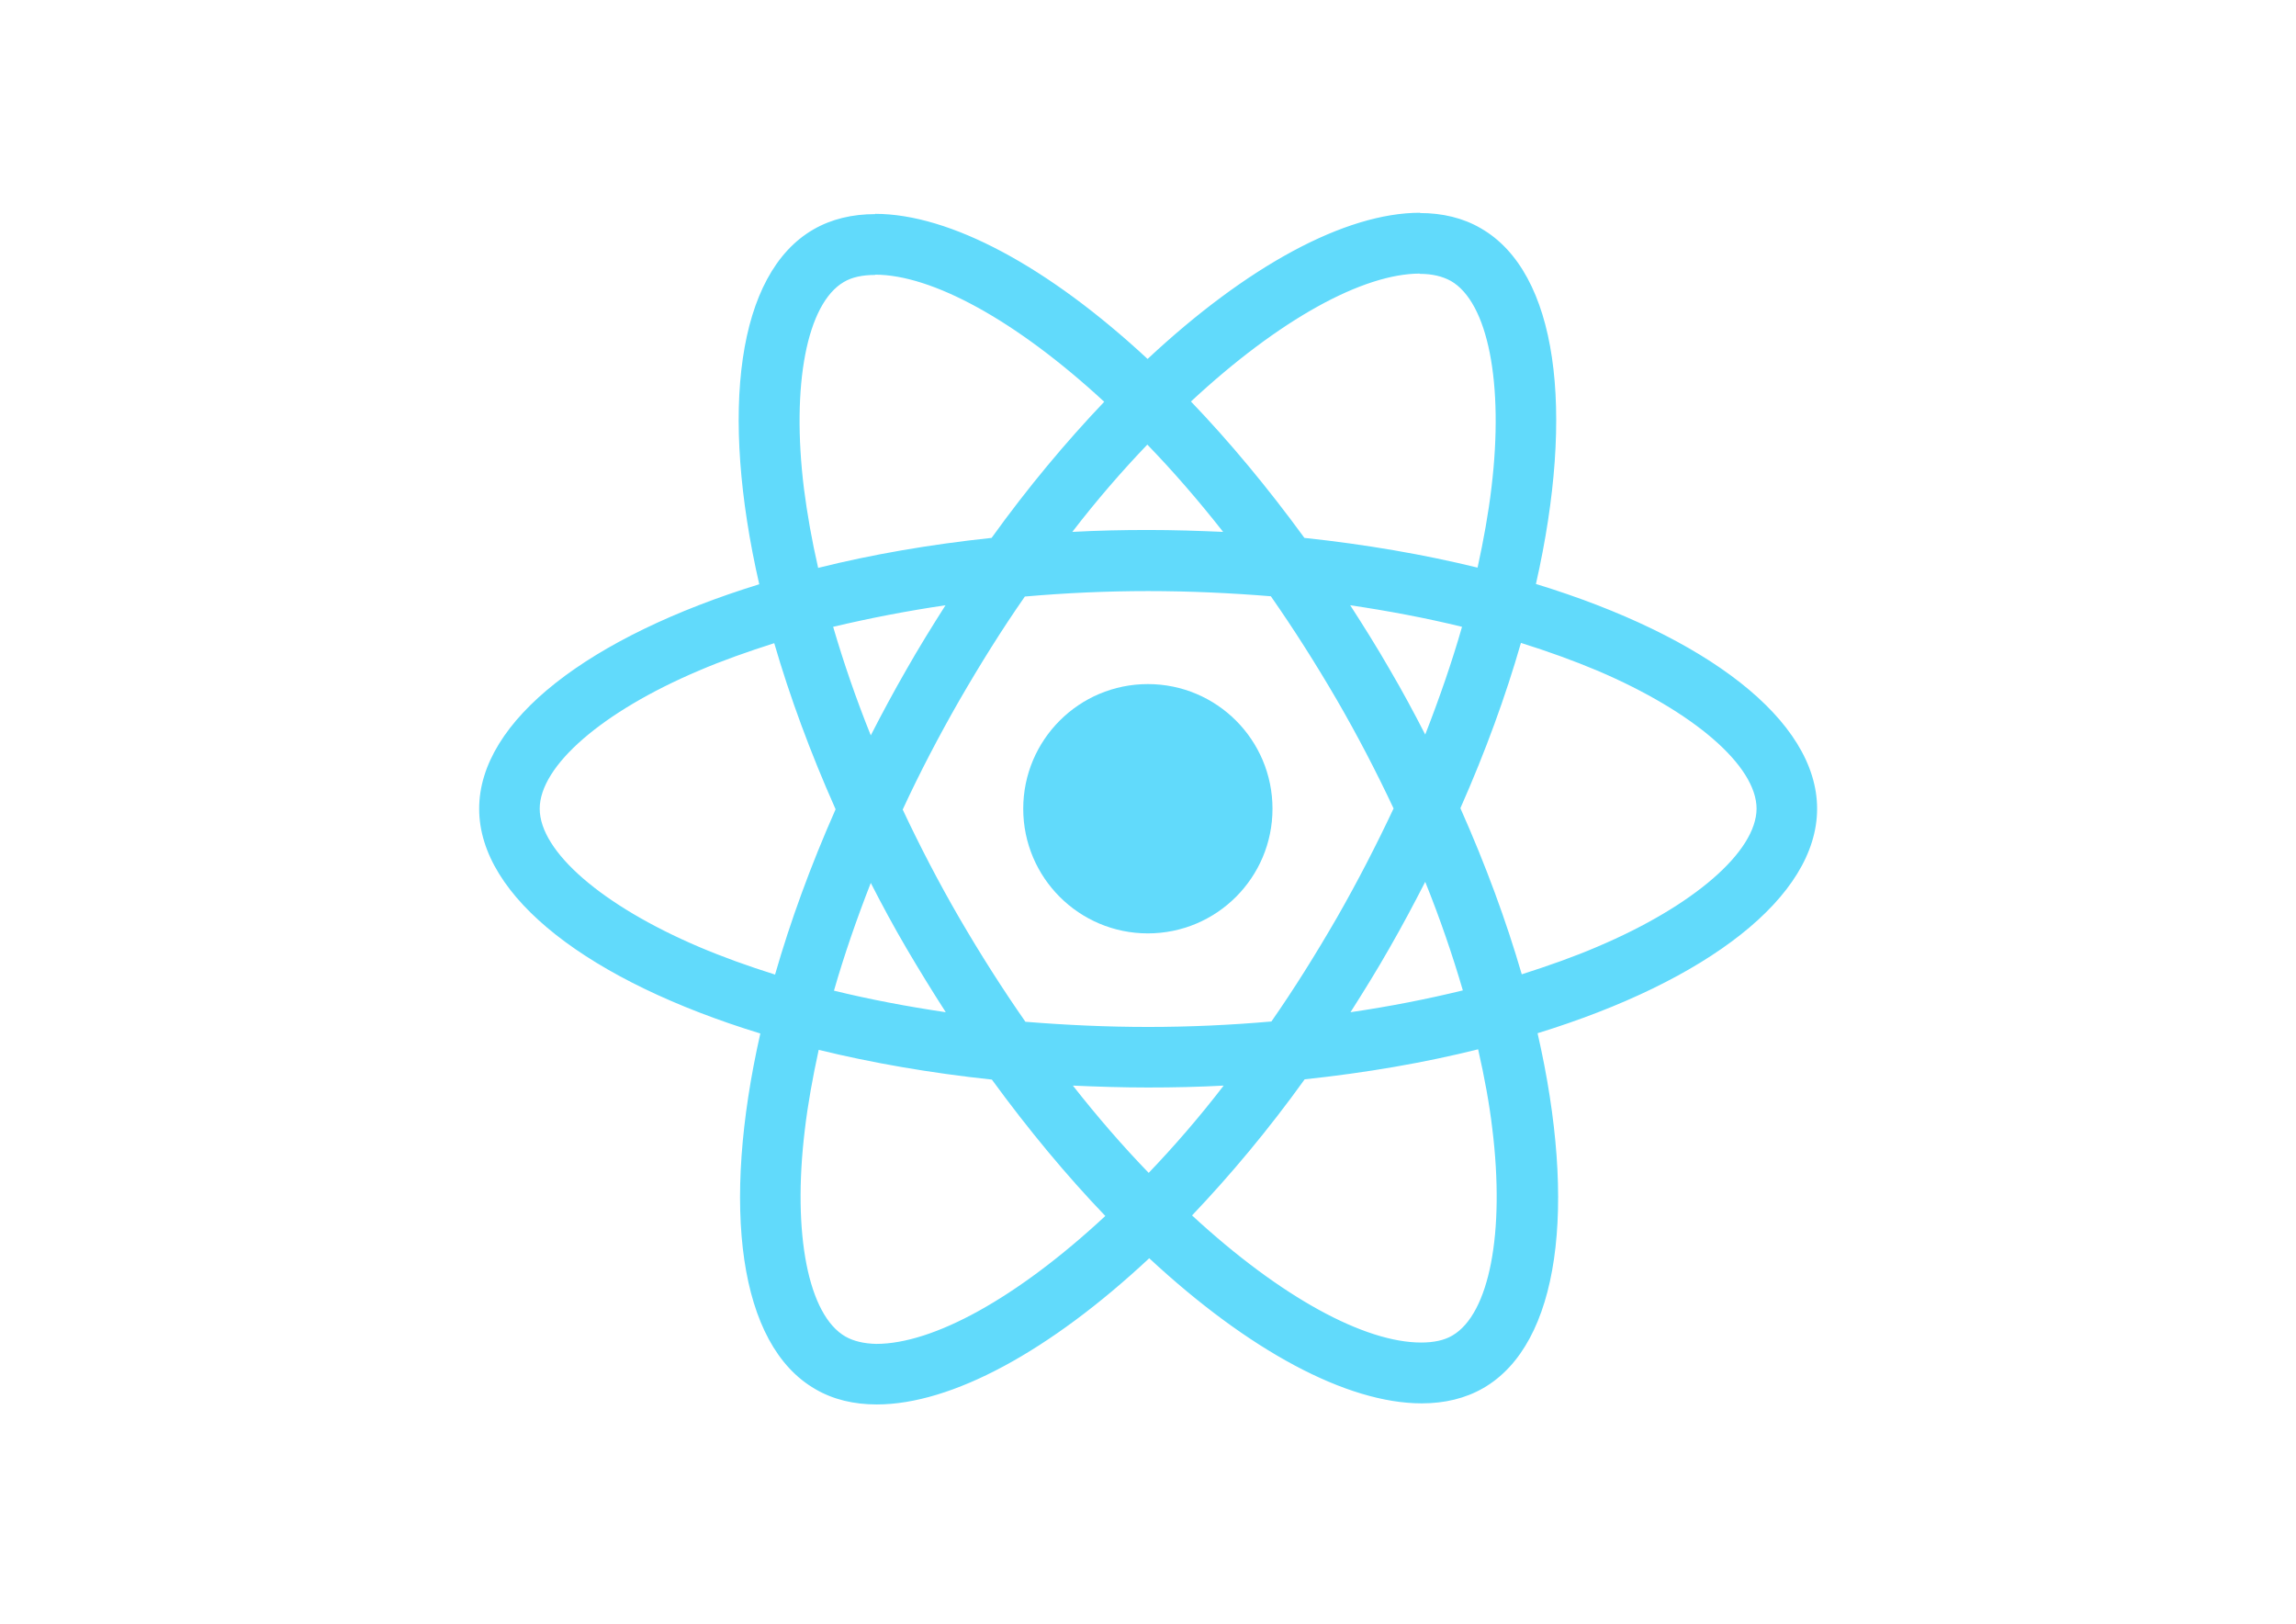
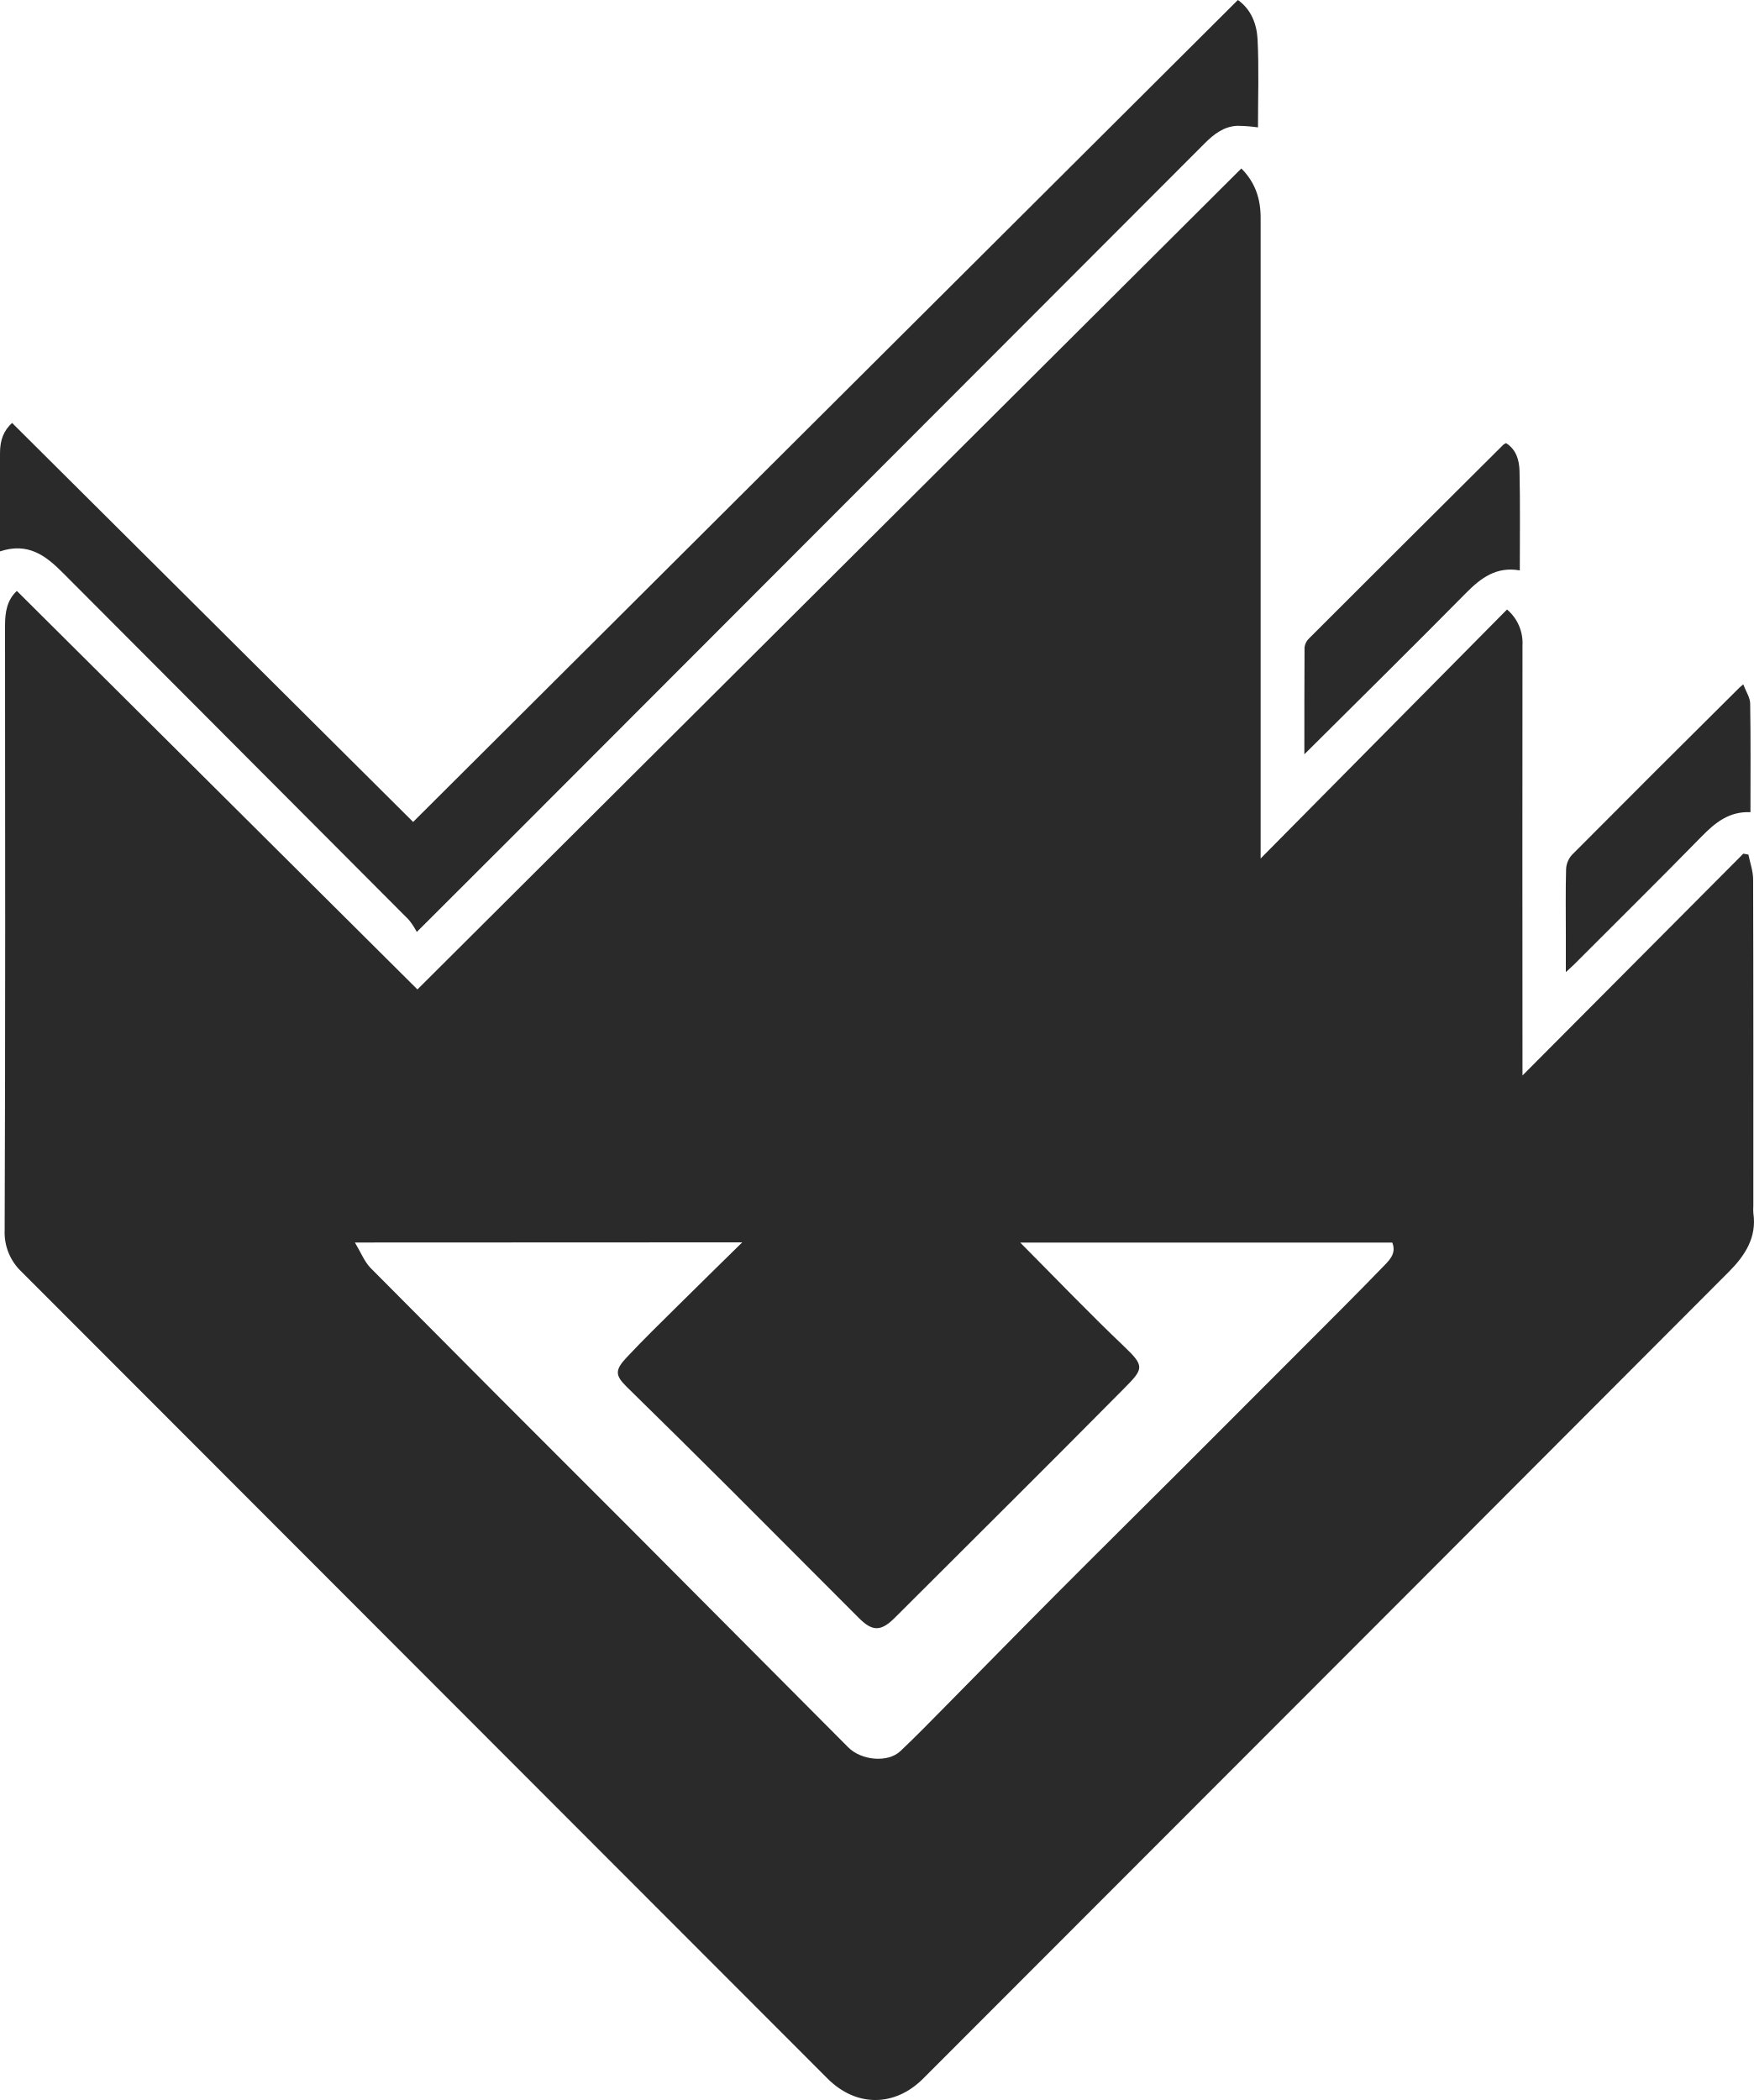
- <svg xmlns="http://www.w3.org/2000/svg" viewBox="0 0 841.9 595.3">
-   <g fill="#61DAFB">
-     <path d="M666.3 296.5c0-32.5-40.7-63.3-103.1-82.4 14.4-63.6 8-114.2-20.2-130.4-6.5-3.8-14.1-5.6-22.4-5.6v22.3c4.6 0 8.3.9 11.4 2.6 13.6 7.8 19.5 37.5 14.9 75.7-1.1 9.4-2.9 19.3-5.1 29.4-19.6-4.8-41-8.5-63.5-10.9-13.5-18.5-27.5-35.3-41.6-50 32.6-30.3 63.2-46.9 84-46.9V78c-27.5 0-63.5 19.6-99.9 53.6-36.4-33.8-72.4-53.2-99.9-53.2v22.3c20.7 0 51.4 16.5 84 46.6-14 14.7-28 31.4-41.3 49.9-22.6 2.4-44 6.1-63.6 11-2.3-10-4-19.7-5.2-29-4.7-38.2 1.1-67.9 14.6-75.8 3-1.8 6.9-2.6 11.5-2.6V78.5c-8.4 0-16 1.8-22.6 5.6-28.1 16.2-34.4 66.7-19.9 130.1-62.2 19.2-102.7 49.9-102.7 82.3 0 32.5 40.7 63.3 103.1 82.4-14.4 63.6-8 114.2 20.2 130.4 6.5 3.8 14.1 5.6 22.5 5.6 27.5 0 63.5-19.6 99.9-53.6 36.4 33.8 72.4 53.2 99.9 53.2 8.4 0 16-1.8 22.6-5.6 28.1-16.2 34.4-66.7 19.9-130.1 62-19.1 102.5-49.9 102.5-82.3zm-130.2-66.7c-3.7 12.9-8.3 26.2-13.5 39.5-4.1-8-8.4-16-13.1-24-4.6-8-9.5-15.8-14.4-23.4 14.2 2.1 27.9 4.7 41 7.9zm-45.8 106.5c-7.8 13.5-15.8 26.3-24.1 38.2-14.9 1.3-30 2-45.2 2-15.1 0-30.2-.7-45-1.9-8.3-11.9-16.4-24.6-24.2-38-7.6-13.1-14.5-26.4-20.8-39.8 6.2-13.4 13.2-26.8 20.7-39.9 7.8-13.5 15.8-26.3 24.1-38.2 14.9-1.3 30-2 45.2-2 15.1 0 30.2.7 45 1.9 8.3 11.9 16.4 24.6 24.2 38 7.6 13.1 14.5 26.4 20.8 39.8-6.3 13.4-13.2 26.8-20.7 39.9zm32.3-13c5.4 13.4 10 26.8 13.8 39.8-13.1 3.2-26.9 5.9-41.2 8 4.9-7.7 9.8-15.6 14.4-23.7 4.6-8 8.9-16.1 13-24.1zM421.2 430c-9.3-9.6-18.6-20.3-27.8-32 9 .4 18.2.7 27.5.7 9.4 0 18.7-.2 27.8-.7-9 11.7-18.3 22.4-27.5 32zm-74.4-58.9c-14.2-2.1-27.9-4.7-41-7.9 3.7-12.9 8.3-26.2 13.5-39.5 4.1 8 8.4 16 13.1 24 4.7 8 9.5 15.8 14.4 23.4zM420.7 163c9.3 9.6 18.6 20.3 27.8 32-9-.4-18.2-.7-27.5-.7-9.4 0-18.7.2-27.8.7 9-11.7 18.3-22.4 27.5-32zm-74 58.9c-4.9 7.7-9.8 15.6-14.4 23.7-4.6 8-8.9 16-13 24-5.4-13.4-10-26.8-13.8-39.8 13.1-3.1 26.9-5.8 41.2-7.9zm-90.5 125.2c-35.4-15.1-58.3-34.9-58.3-50.6 0-15.7 22.9-35.6 58.3-50.6 8.6-3.7 18-7 27.7-10.1 5.7 19.6 13.2 40 22.5 60.9-9.2 20.8-16.6 41.1-22.2 60.6-9.9-3.1-19.3-6.5-28-10.2zM310 490c-13.6-7.8-19.5-37.5-14.9-75.7 1.1-9.4 2.9-19.3 5.1-29.4 19.6 4.8 41 8.5 63.5 10.9 13.5 18.5 27.5 35.3 41.6 50-32.6 30.3-63.2 46.9-84 46.9-4.5-.1-8.3-1-11.3-2.7zm237.2-76.2c4.7 38.2-1.1 67.9-14.6 75.8-3 1.8-6.9 2.6-11.5 2.6-20.7 0-51.4-16.5-84-46.6 14-14.7 28-31.4 41.3-49.9 22.6-2.4 44-6.1 63.6-11 2.3 10.1 4.1 19.8 5.2 29.1zm38.5-66.7c-8.6 3.7-18 7-27.7 10.1-5.7-19.6-13.2-40-22.5-60.9 9.2-20.8 16.6-41.1 22.2-60.6 9.9 3.1 19.3 6.5 28.1 10.2 35.4 15.1 58.3 34.9 58.3 50.6-.1 15.7-23 35.6-58.4 50.6zM320.8 78.4z" />
-     <circle cx="420.9" cy="296.5" r="45.7" />
-     <path d="M520.5 78.1z" />
+ <svg xmlns="http://www.w3.org/2000/svg" viewBox="0 0 557.48 667.5">
+   <defs>
+     <style>.cls-1{fill:#2a2a2a;}</style>
+   </defs>
+   <g id="Layer_2" data-name="Layer 2">
+     <g id="Layer_1-2" data-name="Layer 1">
+       <path class="cls-1" d="M5.36,187.83,132.68,314.5,394.55,53.55c4.39,4.38,6.13,9.61,6.13,15.59q0,86.88,0,173.74v30L479,193.73a14,14,0,0,1,4.91,11.51q-.06,65.81,0,131.61v5l70.2-70.51,1.61.3c.53,2.63,1.5,5.26,1.5,7.89.11,34.6.07,69.2.07,103.79a15.49,15.49,0,0,0,0,2.26c1.16,7.76-2.72,13.58-7.74,18.62Q447.45,506.58,345.23,608.83q-25.91,25.95-51.83,51.88c-9.07,9.06-21.29,9.06-30.35,0Q135,532.48,6.85,404.24A17.17,17.17,0,0,1,1.48,391c.24-64.05.17-128.1.12-192.16C1.6,194.61,2.22,190.73,5.36,187.83ZM112.8,394.94c1.92,3.2,3,6,4.89,8q41.44,41.77,83.1,83.34,34.43,34.53,68.79,69.1c4.2,4.23,12.62,5,16.61,1.22,4.86-4.58,9.51-9.38,14.21-14.13,11.48-11.62,22.9-23.3,34.42-34.87,13.72-13.78,27.54-27.45,41.3-41.19q18.81-18.79,37.57-37.61c8.56-8.58,17.16-17.12,25.59-25.83,2-2.1,4.72-4.3,3.25-8H324.28c11.22,11.28,21.86,22.41,33,33,6.62,6.3,6.21,7.09.05,13.31-24.17,24.43-48.58,48.62-72.89,72.91-4.4,4.4-7.11,4.46-11.41.15q-20.47-20.48-40.93-41-16.36-16.32-32.87-32.49c-3.67-3.62-3.91-5.28-.07-9.37,5.21-5.56,10.67-10.88,16.08-16.24,6.63-6.58,13.31-13.1,20.68-20.35Z" />
+       <path class="cls-1" d="M393.45,0c4.25,3,6,7.67,6.26,12.49.46,9.24.13,18.52.13,28a49.15,49.15,0,0,0-6.66-.5c-4.24.24-7.37,2.65-10.28,5.58Q273.48,155.19,164,264.76c-10.17,10.19-20.37,20.35-31.52,31.47a23.66,23.66,0,0,0-2.58-3.91Q74.95,237.2,20,182.1c-5.52-5.56-11.09-9.77-20-6.84v-7.11c0-8,0-16,0-24.06,0-4.39,1.23-7.24,3.84-9.66L131.31,261.26Z" />
+       <path class="cls-1" d="M414.58,239.76c0-11.72,0-22.84.06-34a4.73,4.73,0,0,1,1.45-2.85q30.82-30.82,61.74-61.56a4.93,4.93,0,0,1,.84-.5c3.28,2,4.23,5.5,4.3,8.92.23,10.39.09,20.78.09,31.54-7.44-1.32-12.37,2.39-17.15,7.23C449.09,205.58,432.05,222.37,414.58,239.76Z" />
+       <path class="cls-1" d="M554.08,217.53c.88,2.32,2.17,4.19,2.2,6.07.19,11.39.09,22.77.09,34.56-6.75-.31-11.23,3.33-15.57,7.77-13.32,13.62-26.87,27-40.34,40.49-.69.68-1.43,1.33-2.77,2.58V297.27c0-7-.11-14,.08-21a7.25,7.25,0,0,1,1.84-4.52q26.26-26.41,52.72-52.65C552.67,218.72,553,218.43,554.08,217.53Z" />
+     </g>
  </g>
</svg>
